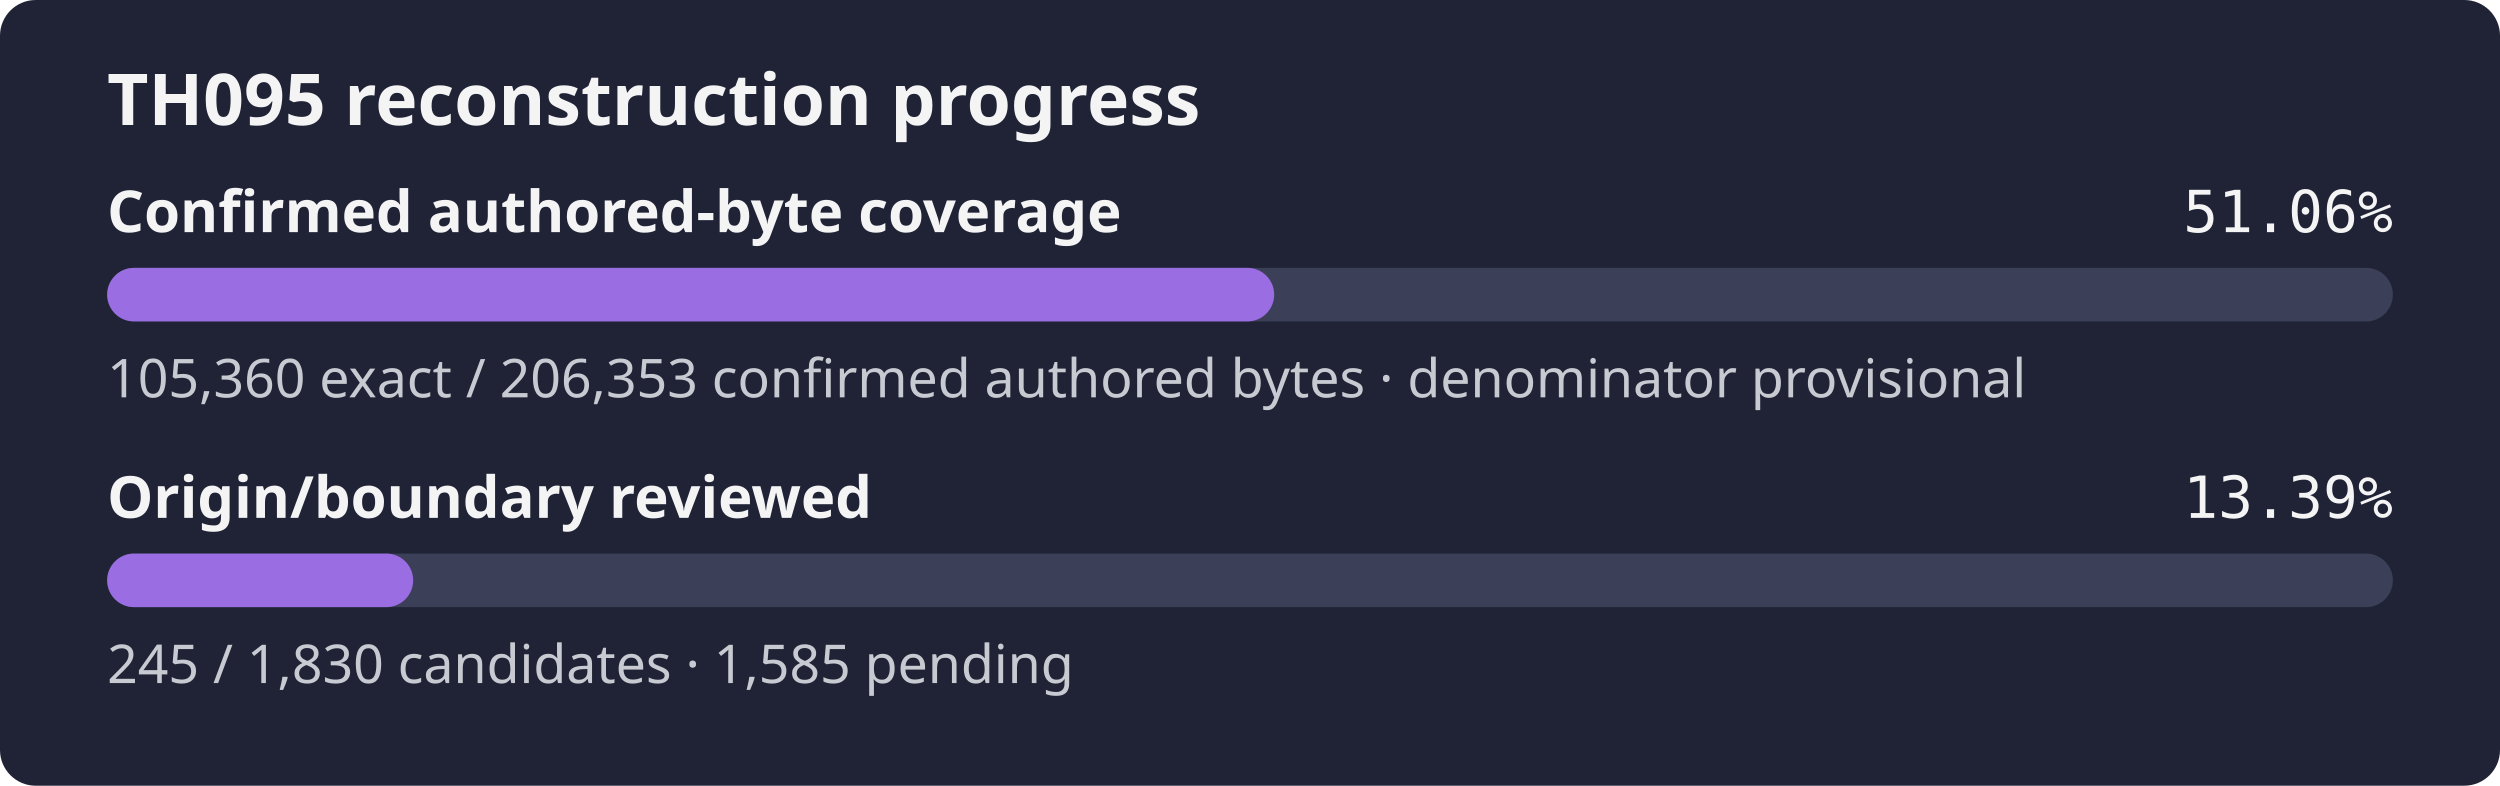
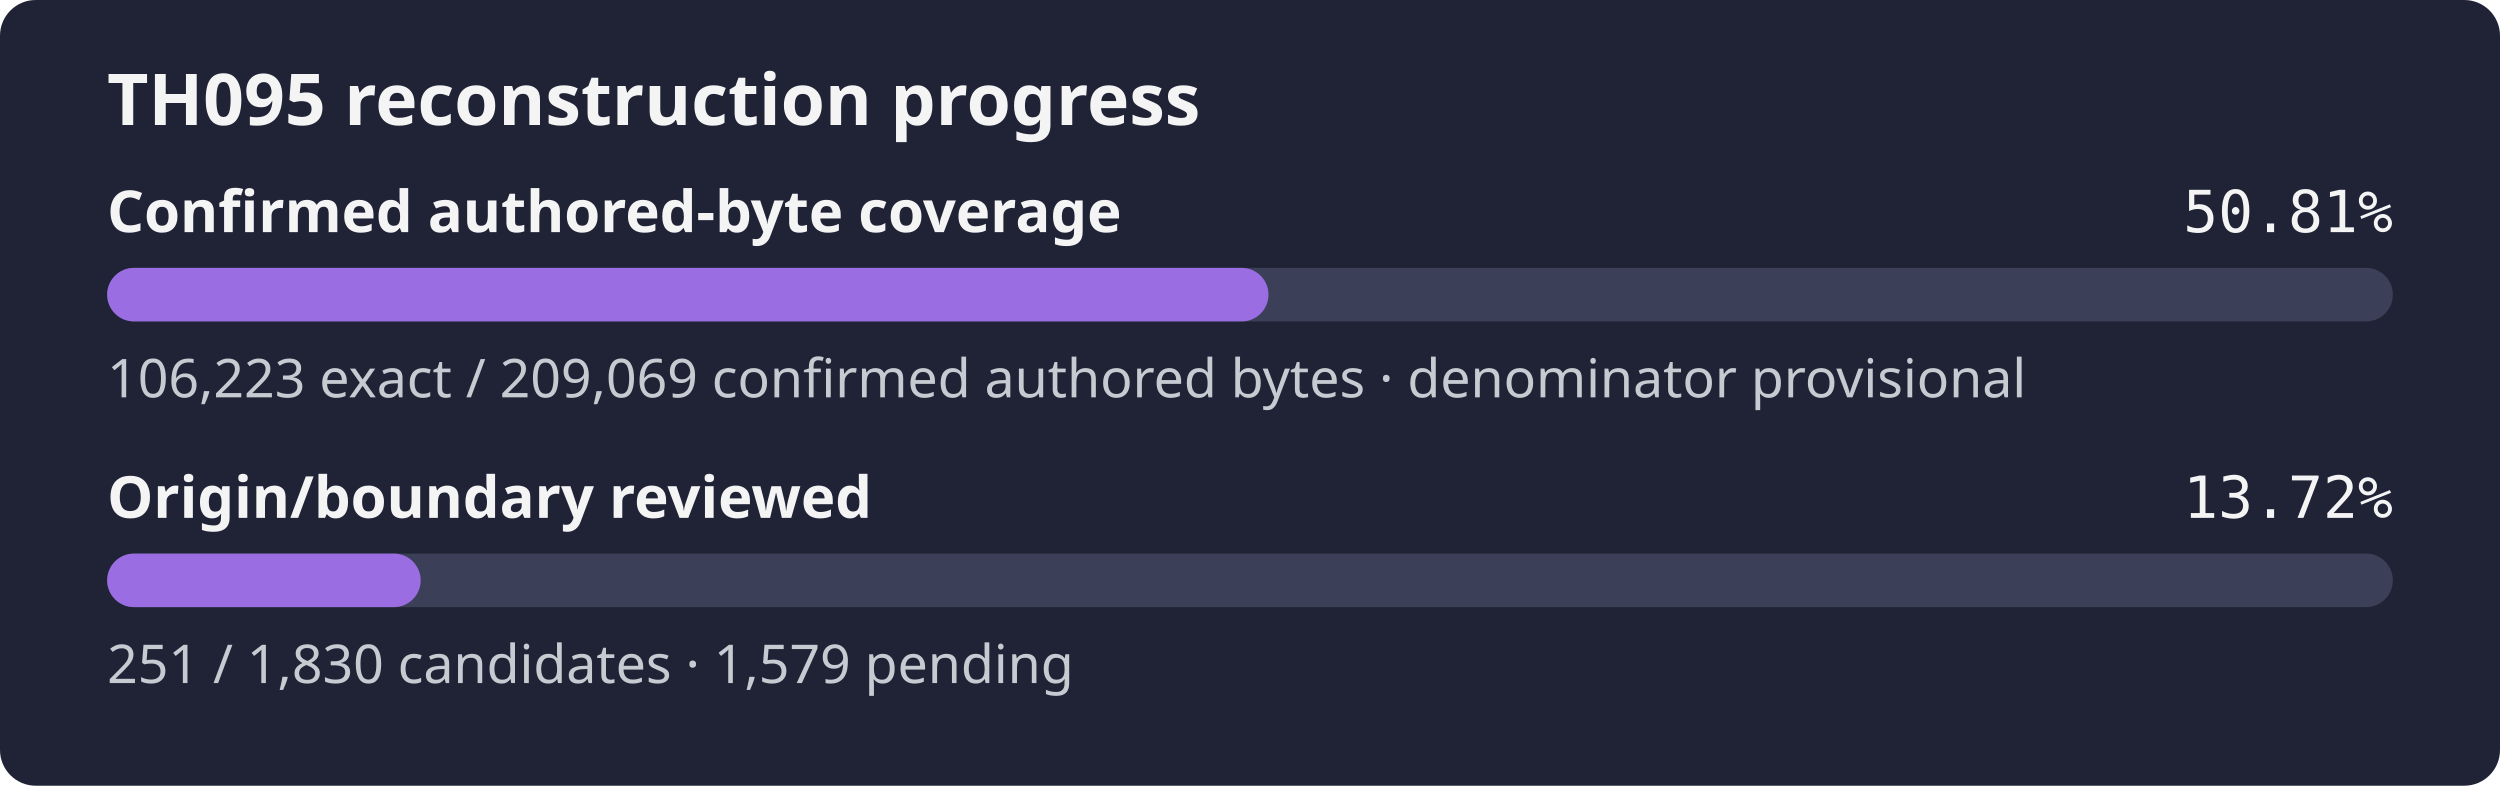
- <svg xmlns="http://www.w3.org/2000/svg" width="560" height="176" role="img" aria-label="TH095 reconstruction progress: 51.06% of the confirmed authored-byte set is exact, origin review 13.39%">
+ <svg xmlns="http://www.w3.org/2000/svg" width="560" height="176" role="img" aria-label="TH095 reconstruction progress: 50.81% of the confirmed authored-byte set is exact, origin review 13.72%">
  <rect width="560" height="176" rx="8" fill="#1f2335" />
  <text x="24" y="28" fill="#f4f4f5" font-family="sans-serif" font-size="16" font-weight="600">TH095 reconstruction progress</text>
  <text x="24" y="52" fill="#f4f4f5" font-family="sans-serif" font-size="13" font-weight="600">Confirmed authored-byte coverage</text>
-   <text x="536" y="52" fill="#f4f4f5" text-anchor="end" font-family="monospace" font-size="13">51.06%</text>
+   <text x="536" y="52" fill="#f4f4f5" text-anchor="end" font-family="monospace" font-size="13">50.81%</text>
  <rect x="24" y="60" width="512" height="12" rx="6" fill="#3b4058" />
-   <rect x="24" y="60" width="261.42" height="12" rx="6" fill="#9b6de3" />
-   <text x="24" y="89" fill="#c8cad2" font-family="sans-serif" font-size="12">105,360 exact / 206,353 confirmed authored bytes · denominator provisional</text>
+   <rect x="24" y="60" width="260.14" height="12" rx="6" fill="#9b6de3" />
+   <text x="24" y="89" fill="#c8cad2" font-family="sans-serif" font-size="12">106,223 exact / 209,069 confirmed authored bytes · denominator provisional</text>
  <text x="24" y="116" fill="#f4f4f5" font-family="sans-serif" font-size="13" font-weight="600">Origin/boundary reviewed</text>
-   <text x="536" y="116" fill="#f4f4f5" text-anchor="end" font-family="monospace" font-size="13">13.39%</text>
+   <text x="536" y="116" fill="#f4f4f5" text-anchor="end" font-family="monospace" font-size="13">13.72%</text>
  <rect x="24" y="124" width="512" height="12" rx="6" fill="#3b4058" />
-   <rect x="24" y="124" width="68.55" height="12" rx="6" fill="#9b6de3" />
-   <text x="24" y="153" fill="#c8cad2" font-family="sans-serif" font-size="12">245 / 1,830 candidates · 1,585 pending</text>
+   <rect x="24" y="124" width="70.23" height="12" rx="6" fill="#9b6de3" />
+   <text x="24" y="153" fill="#c8cad2" font-family="sans-serif" font-size="12">251 / 1,830 candidates · 1,579 pending</text>
</svg>
